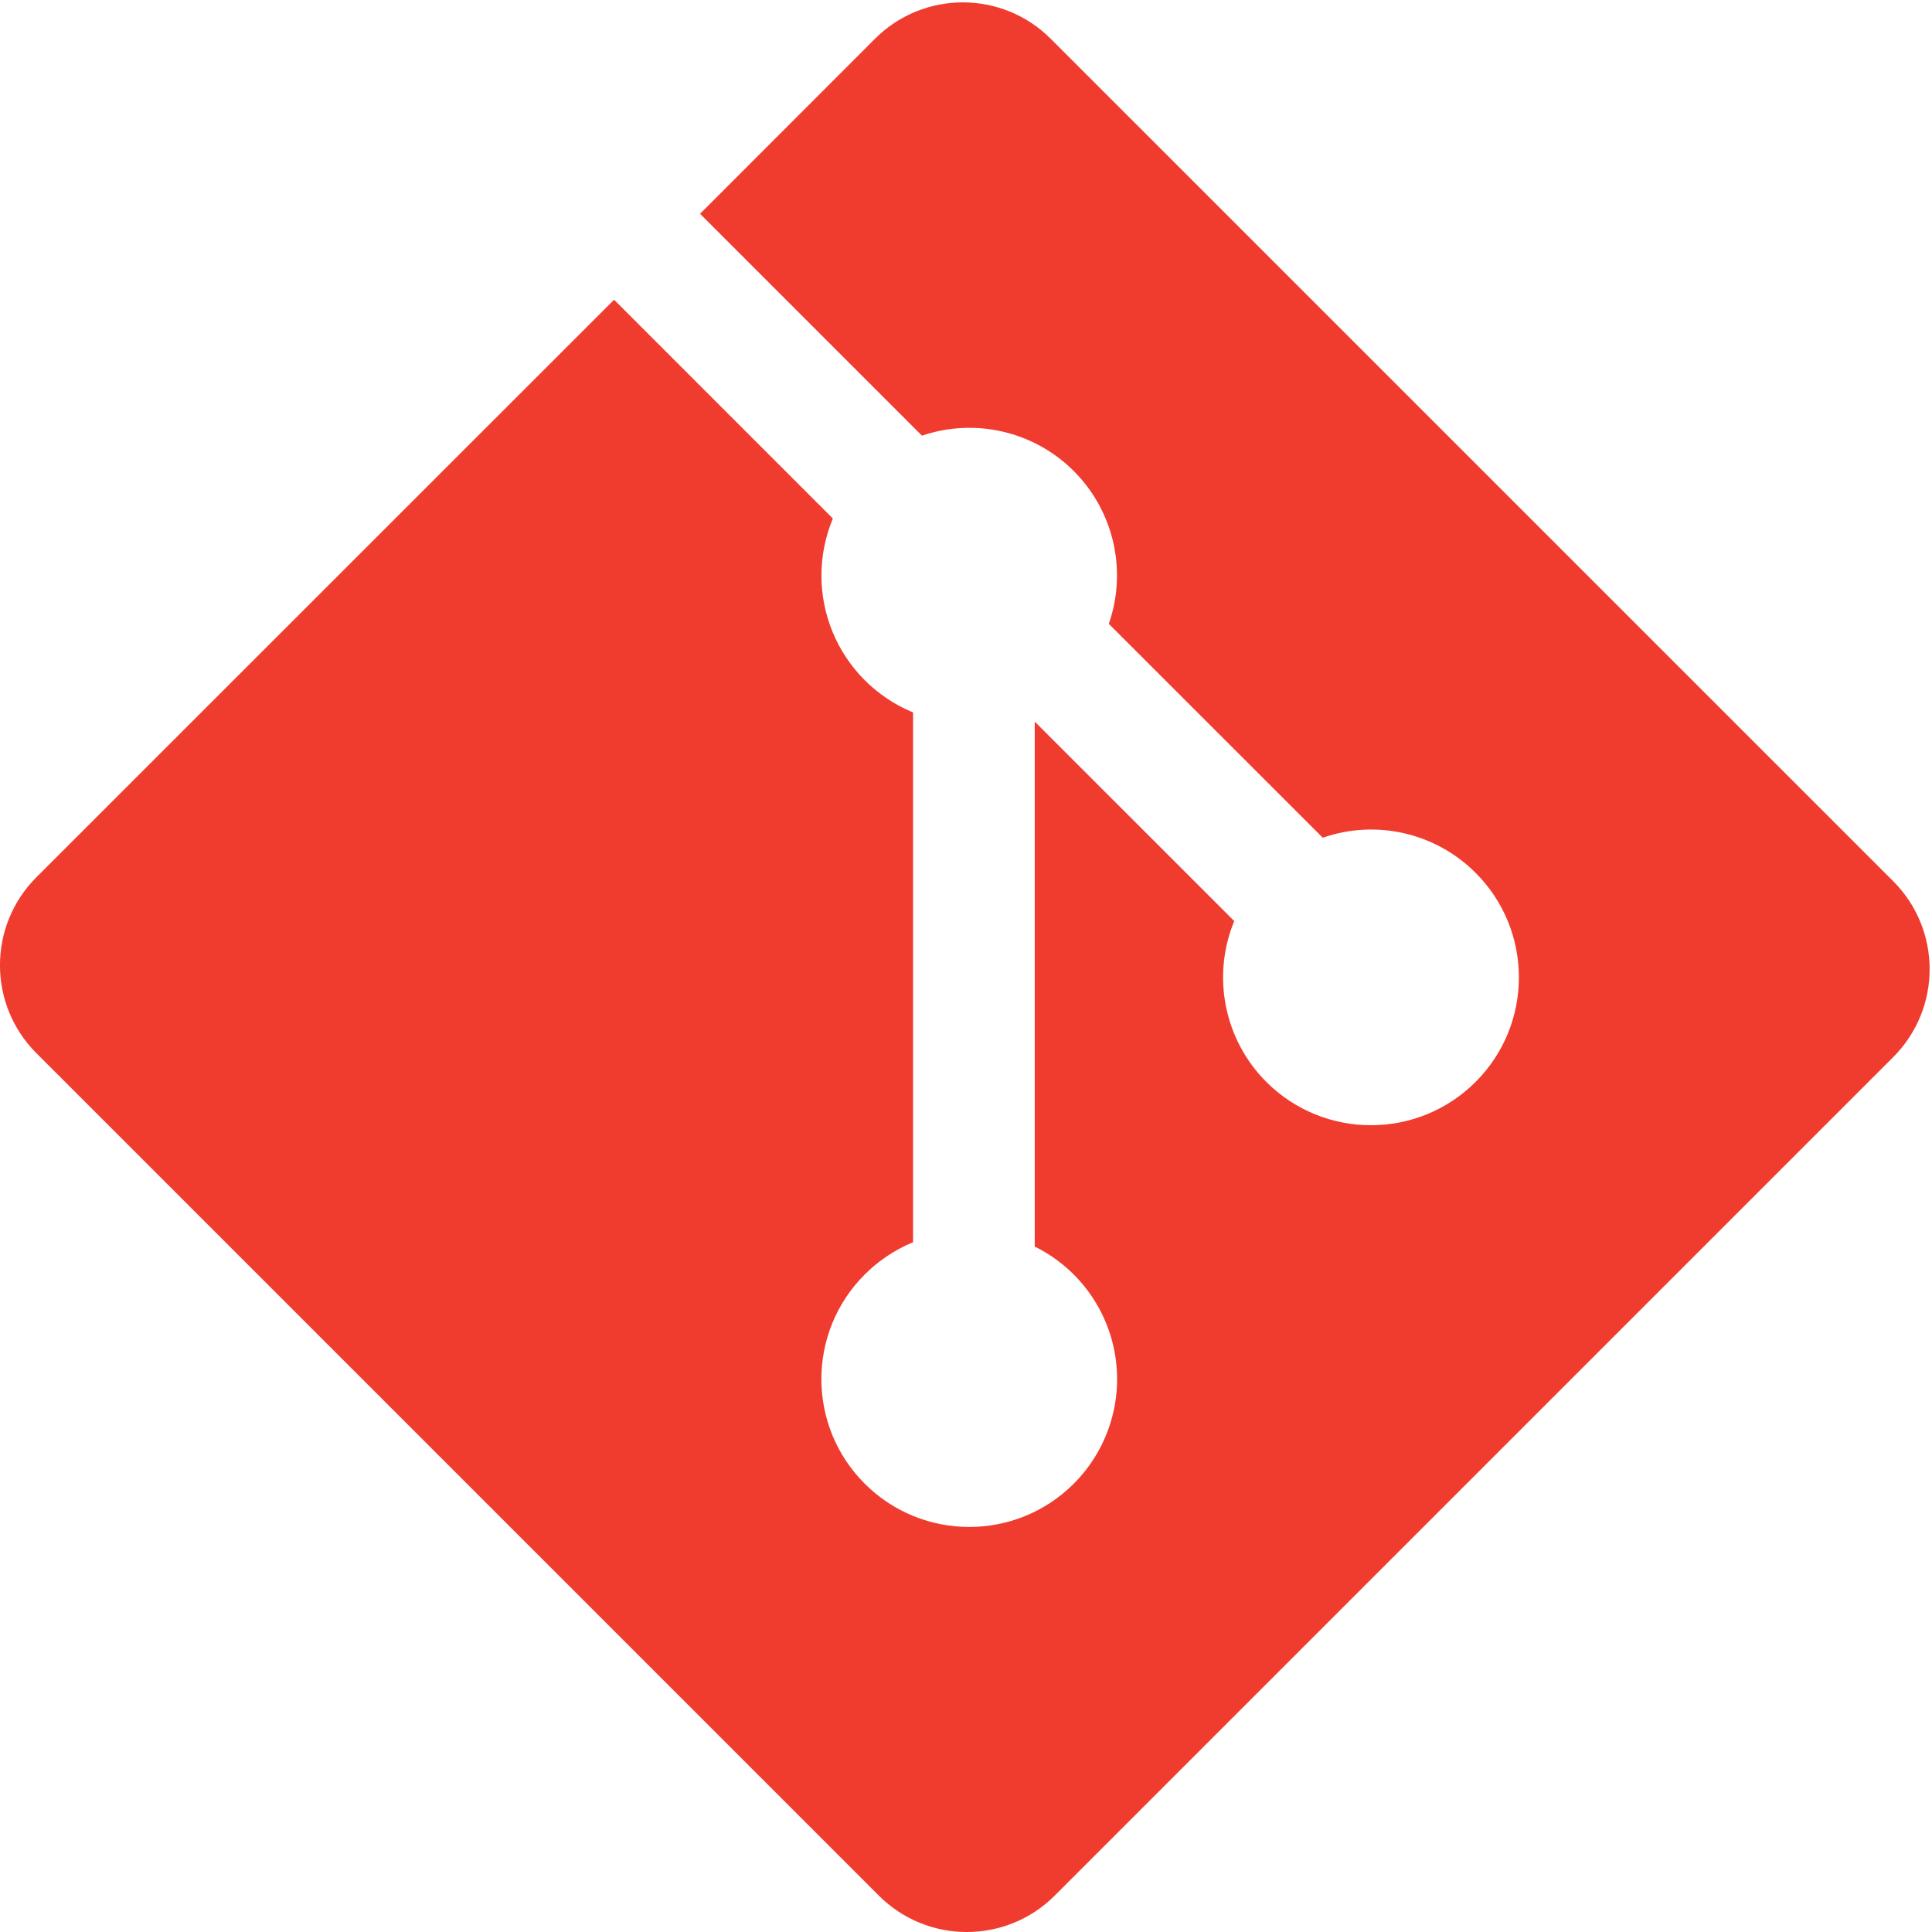
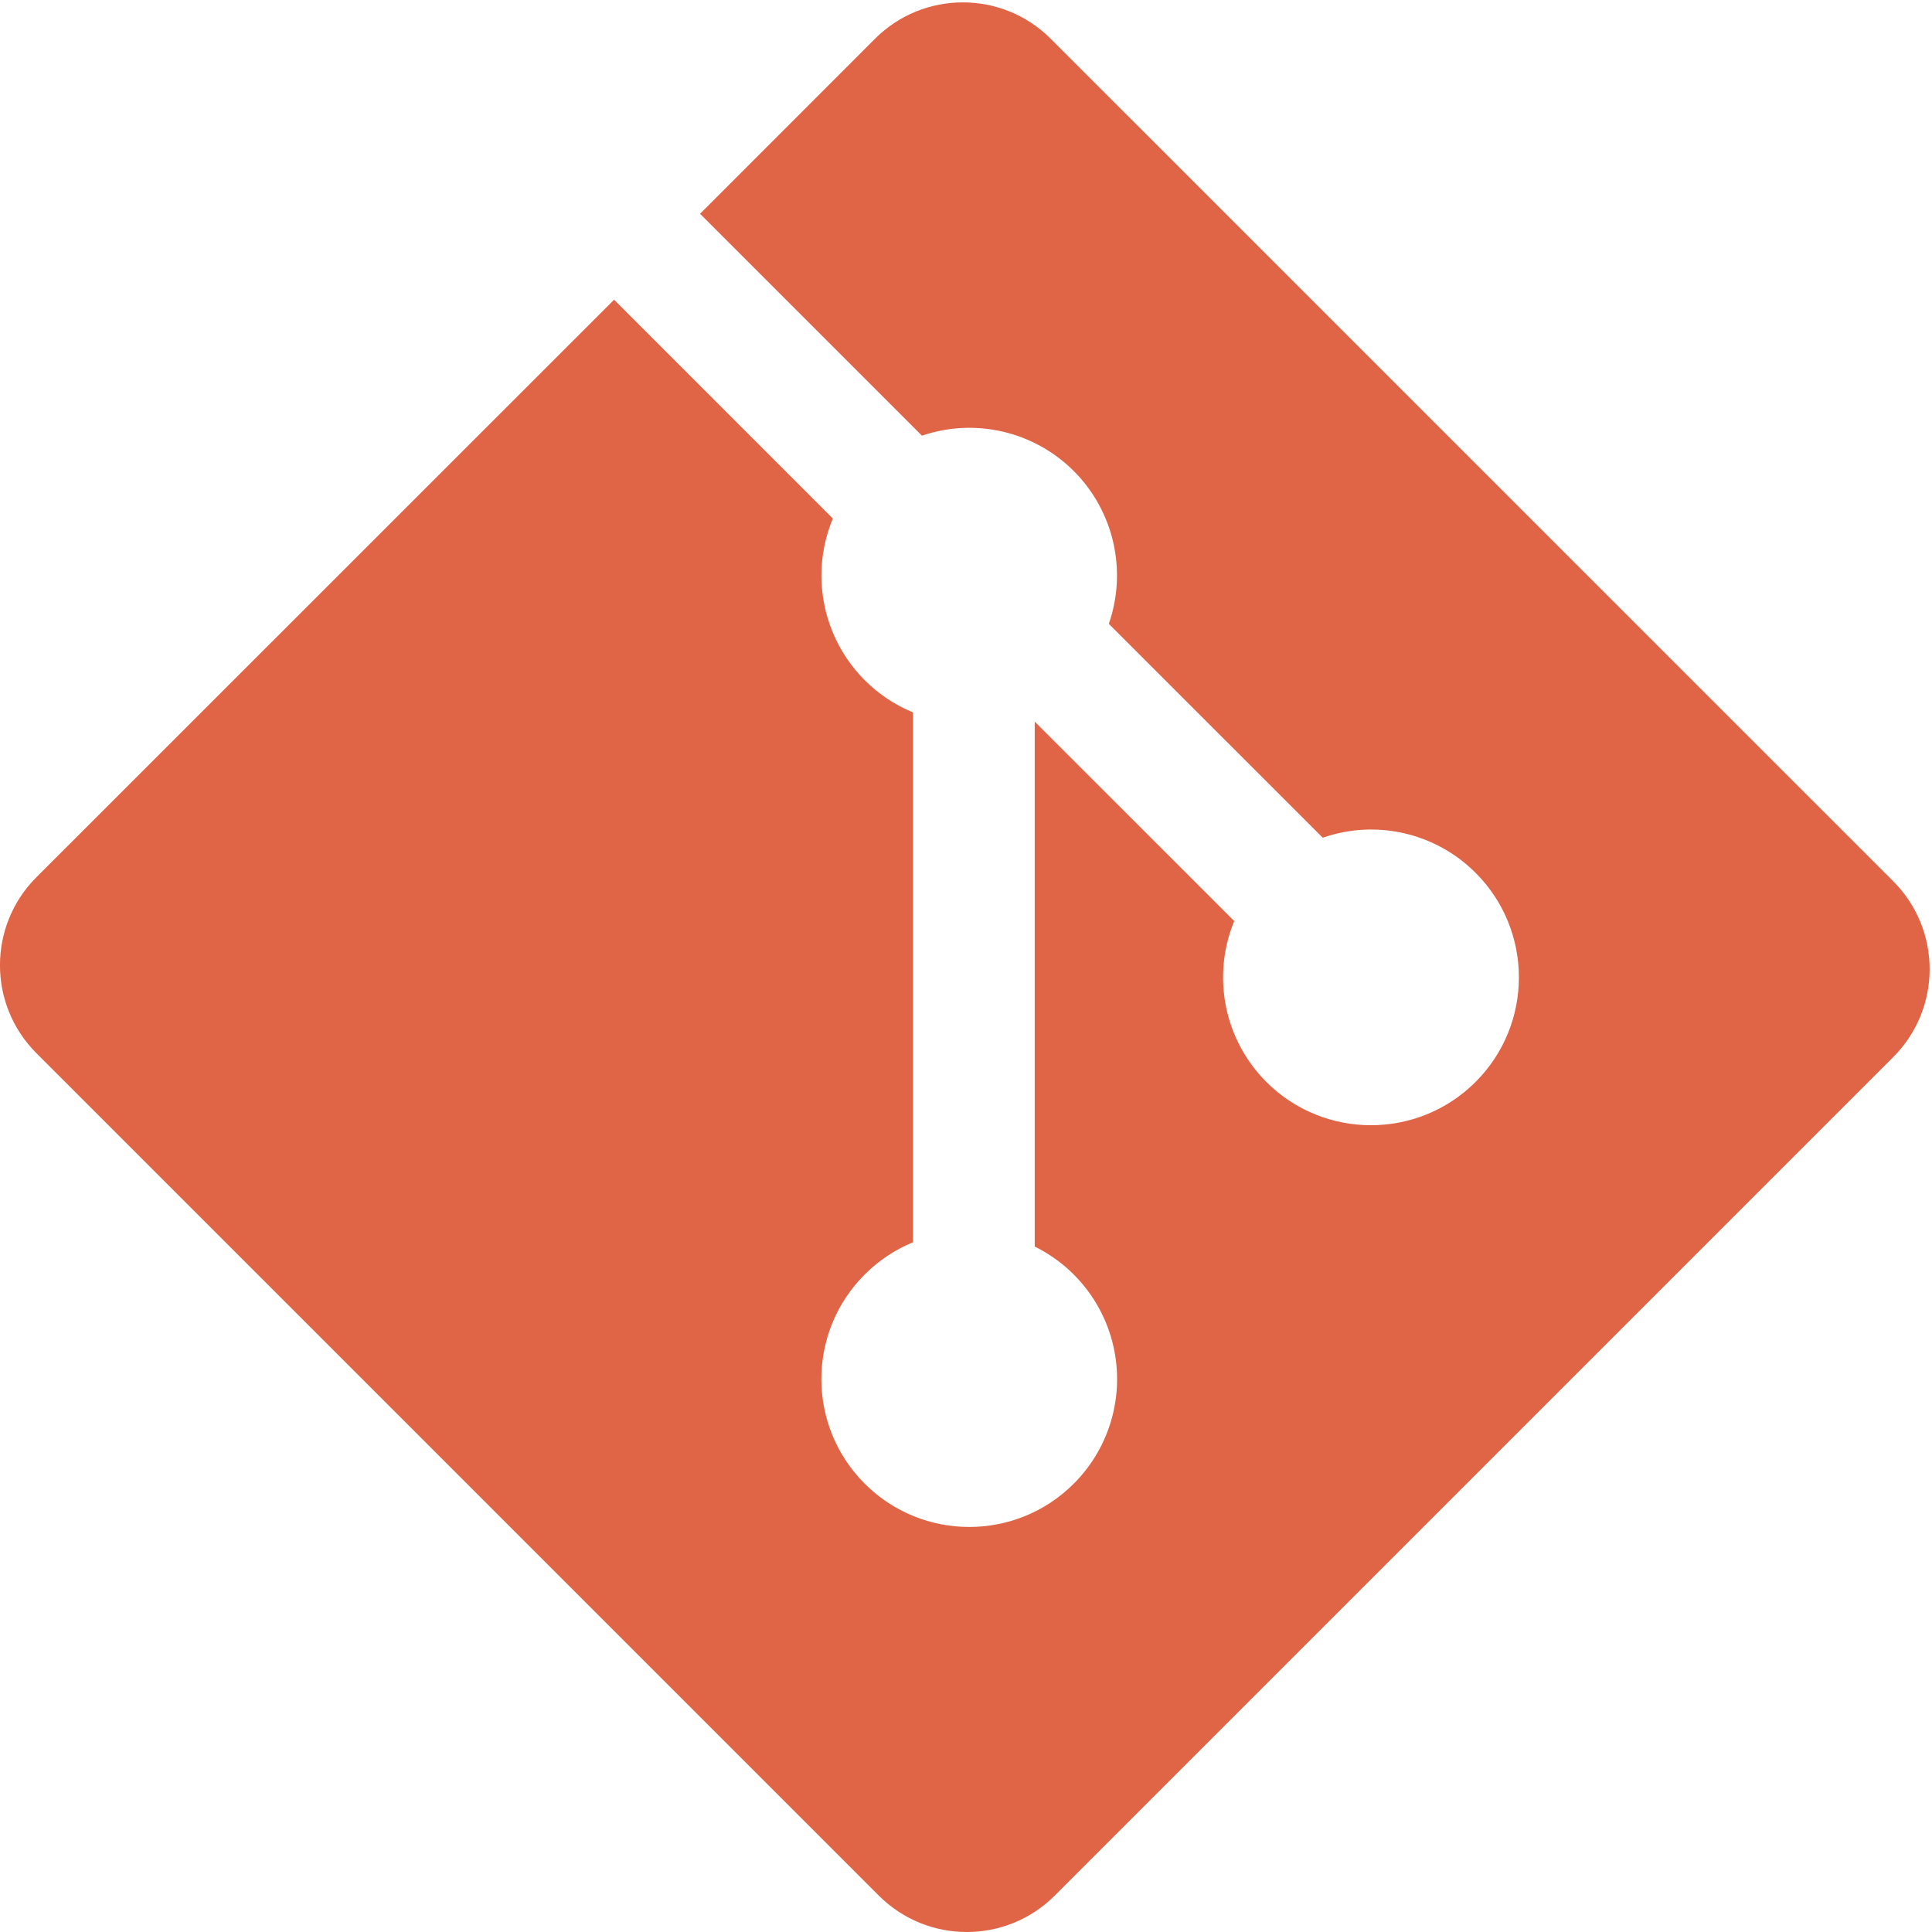
<svg xmlns="http://www.w3.org/2000/svg" width="92pt" height="92pt" viewBox="0 0 92 92">
  <defs>
    <clipPath id="a">
      <path d="M0 .113h91.887V92H0Zm0 0" />
    </clipPath>
  </defs>
  <g clip-path="url(#a)">
-     <path style="stroke:none;fill-rule:nonzero;fill:#f03c2e;fill-opacity:1" d="M90.156 41.965 50.036 1.848a5.918 5.918 0 0 0-8.372 0l-8.328 8.332 10.566 10.566a7.03 7.03 0 0 1 7.23 1.684 7.034 7.034 0 0 1 1.669 7.277l10.187 10.184a7.028 7.028 0 0 1 7.278 1.672 7.04 7.04 0 0 1 0 9.957 7.05 7.05 0 0 1-9.965 0 7.044 7.044 0 0 1-1.528-7.66l-9.5-9.497V59.36a7.04 7.04 0 0 1 1.86 11.29 7.04 7.04 0 0 1-9.957 0 7.04 7.04 0 0 1 0-9.958 7.06 7.06 0 0 1 2.304-1.539V33.926a7.049 7.049 0 0 1-3.82-9.234L29.242 14.272 1.73 41.777a5.925 5.925 0 0 0 0 8.371L41.852 90.27a5.925 5.925 0 0 0 8.37 0l39.934-39.934a5.925 5.925 0 0 0 0-8.371" />
+     <path style="stroke:none;fill-rule:nonzero;fill:#e06546;fill-opacity:1" d="M90.156 41.965 50.036 1.848a5.918 5.918 0 0 0-8.372 0l-8.328 8.332 10.566 10.566a7.03 7.03 0 0 1 7.23 1.684 7.034 7.034 0 0 1 1.669 7.277l10.187 10.184a7.028 7.028 0 0 1 7.278 1.672 7.04 7.04 0 0 1 0 9.957 7.05 7.05 0 0 1-9.965 0 7.044 7.044 0 0 1-1.528-7.66l-9.5-9.497V59.36a7.04 7.04 0 0 1 1.86 11.29 7.04 7.04 0 0 1-9.957 0 7.04 7.04 0 0 1 0-9.958 7.06 7.06 0 0 1 2.304-1.539V33.926a7.049 7.049 0 0 1-3.82-9.234L29.242 14.272 1.73 41.777a5.925 5.925 0 0 0 0 8.371L41.852 90.27a5.925 5.925 0 0 0 8.37 0l39.934-39.934a5.925 5.925 0 0 0 0-8.371" />
  </g>
</svg>
